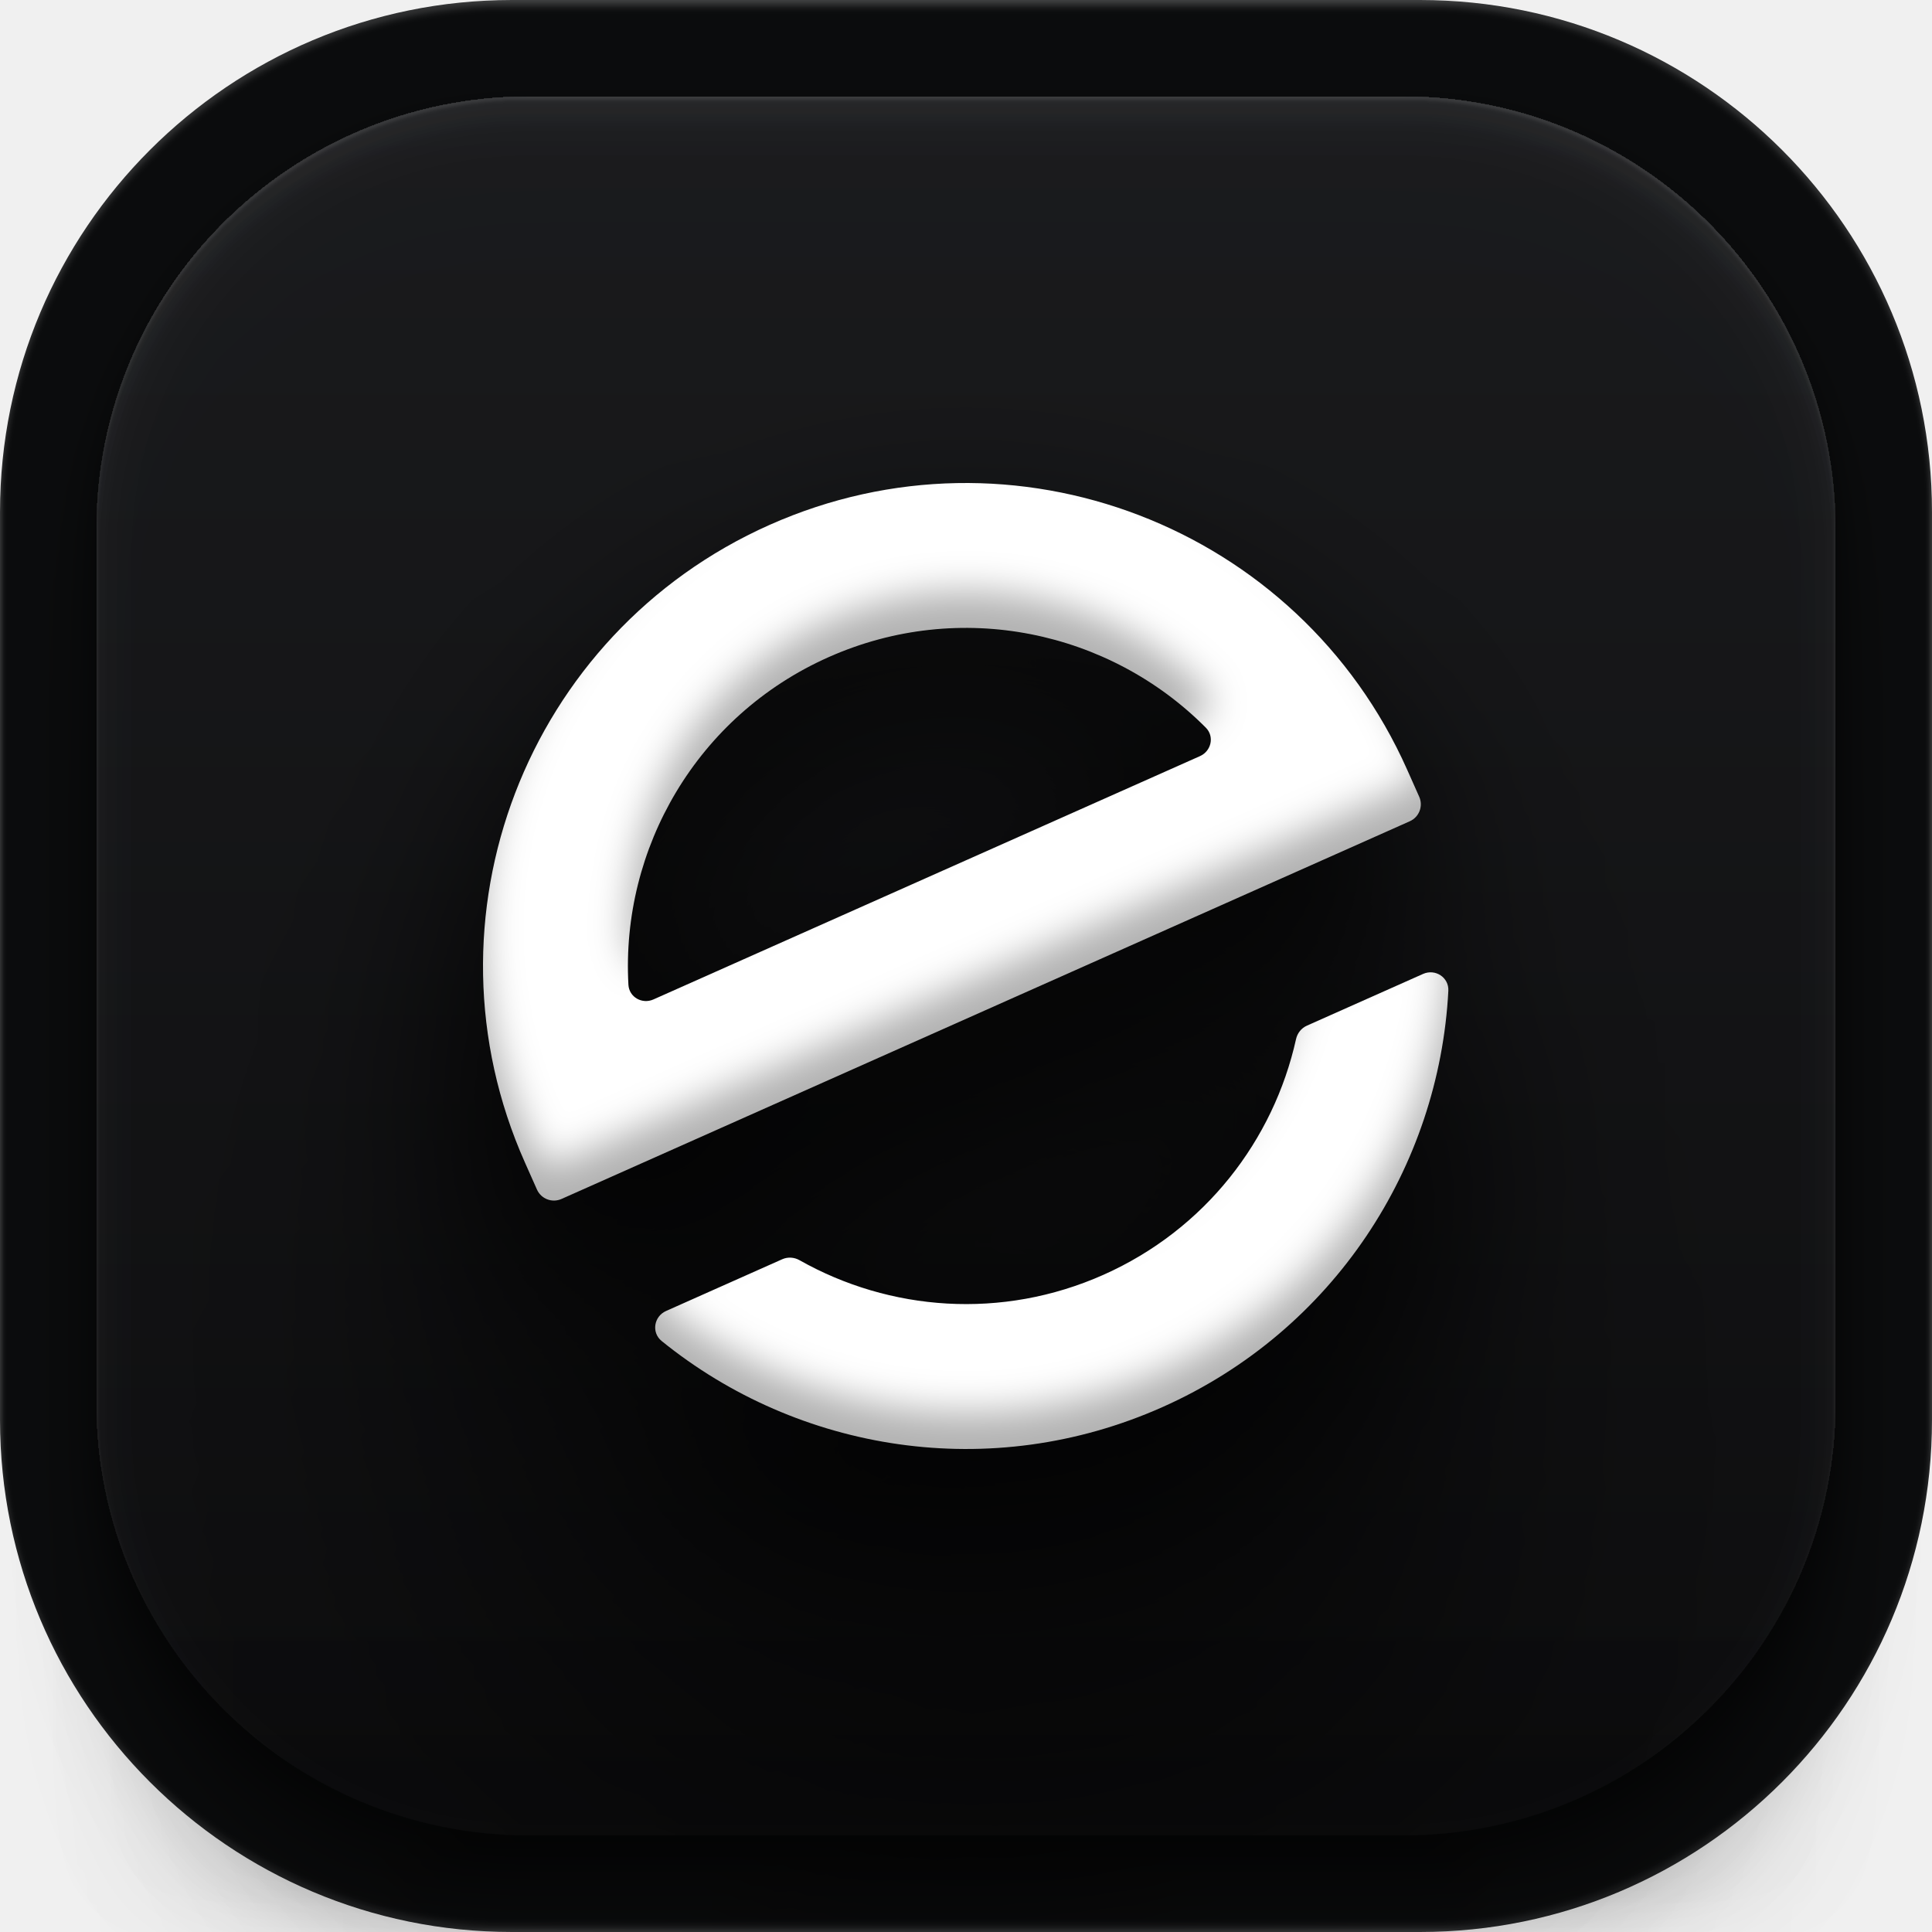
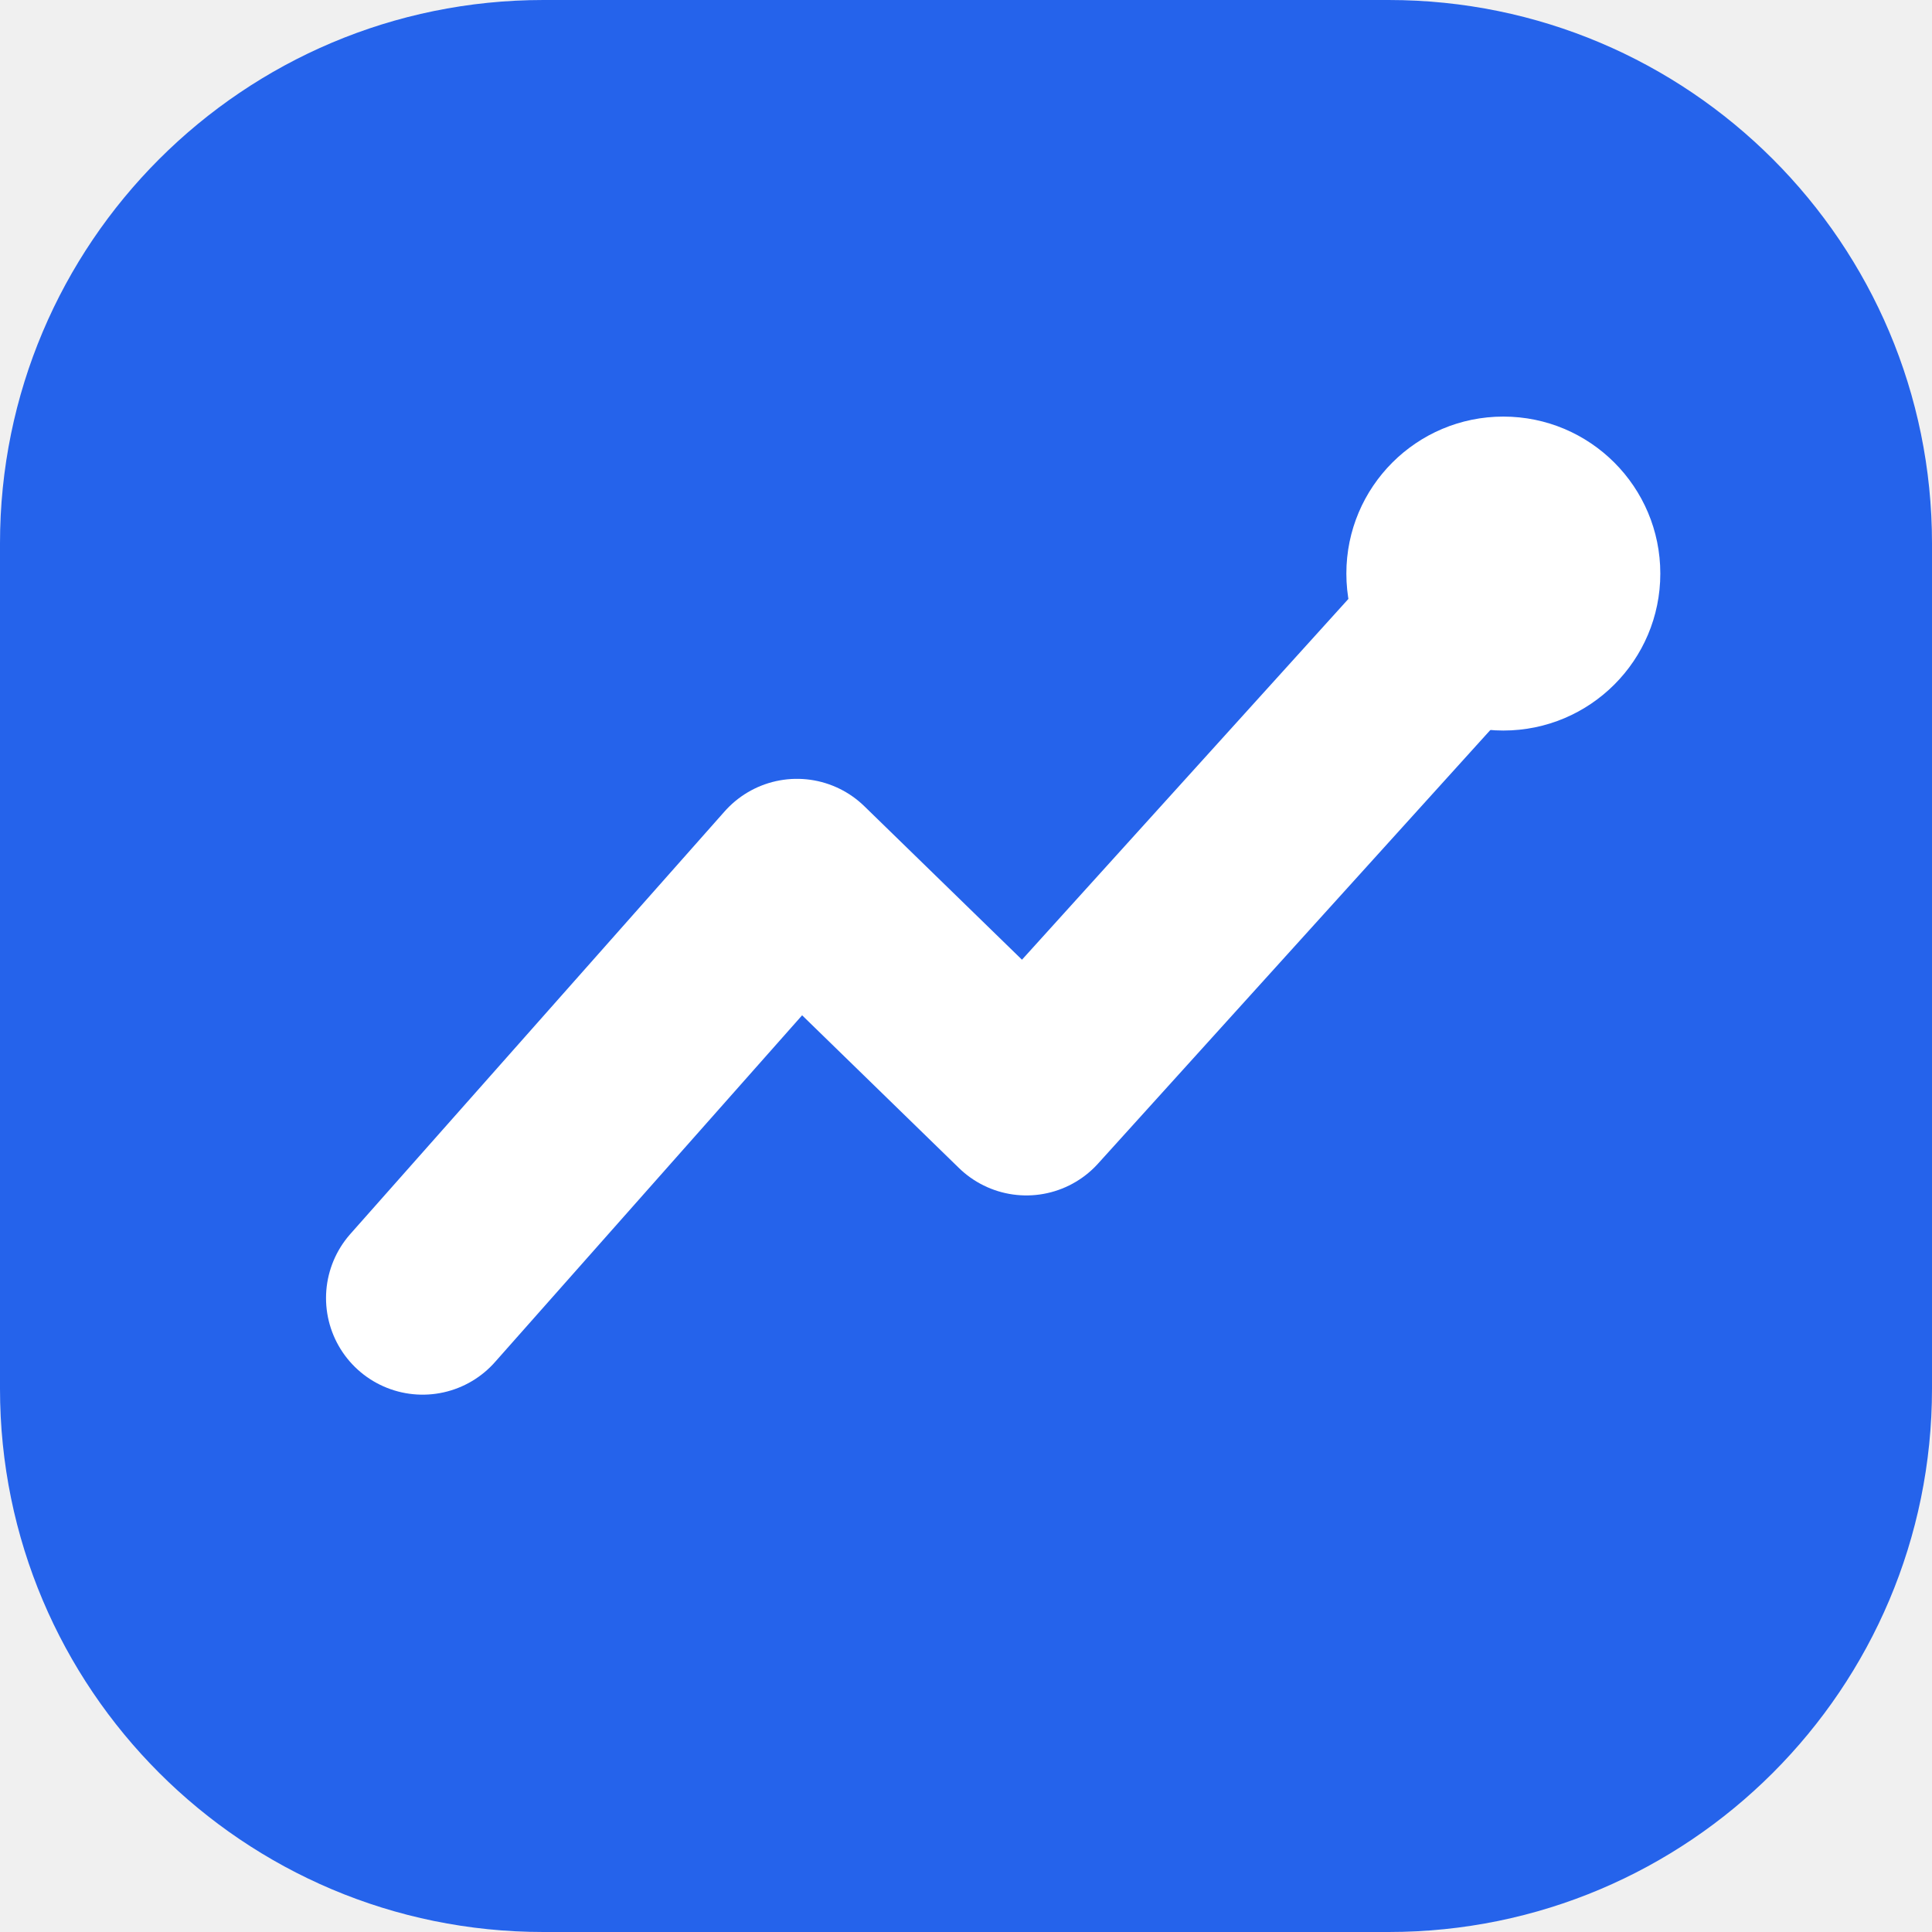
- <svg xmlns="http://www.w3.org/2000/svg" width="104" height="104" viewBox="0 0 104 104" fill="none">
-   <g clip-path="url(#clip0_3305_16315)">
-     <g filter="url(#filter0_ii_3305_16315)">
-       <path d="M76.44 0H27.56C12.339 0 0 12.339 0 27.56V76.44C0 91.661 12.339 104 27.56 104H76.44C91.661 104 104 91.661 104 76.44V27.56C104 12.339 91.661 0 76.44 0Z" fill="#0B0C0D" />
-     </g>
-     <g filter="url(#filter1_dddddiii_3305_16315)">
-       <path d="M75.527 5.2H28.474C15.62 5.2 5.2 15.62 5.2 28.474V75.526C5.2 88.38 15.62 98.8 28.474 98.8H75.527C88.38 98.8 98.8 88.38 98.8 75.526V28.474C98.8 15.62 88.38 5.2 75.527 5.2Z" fill="url(#paint0_linear_3305_16315)" fill-opacity="0.7" />
-       <path d="M75.527 5.2H28.474C15.62 5.2 5.2 15.62 5.2 28.474V75.526C5.2 88.38 15.62 98.8 28.474 98.8H75.527C88.38 98.8 98.8 88.38 98.8 75.526V28.474C98.8 15.62 88.38 5.2 75.527 5.2Z" fill="url(#paint1_linear_3305_16315)" fill-opacity="0.2" />
-     </g>
-     <g filter="url(#filter2_dddddi_3305_16315)">
-       <path d="M76.603 52.427C77.262 52.134 78.002 52.614 77.965 53.334C77.472 62.788 71.814 71.632 62.572 75.746C53.331 79.861 42.973 78.147 35.617 72.188C35.057 71.734 35.196 70.863 35.855 70.57L42.109 67.785C42.408 67.652 42.752 67.675 43.037 67.836C47.885 70.575 53.923 71.061 59.401 68.622C64.879 66.183 68.558 61.371 69.766 55.935C69.837 55.616 70.05 55.345 70.349 55.212L76.603 52.427Z" fill="white" />
-       <path fill-rule="evenodd" clip-rule="evenodd" d="M75.746 41.428L76.397 42.889C76.622 43.393 76.395 43.984 75.89 44.209L30.225 64.541C29.72 64.765 29.129 64.538 28.904 64.034L28.281 62.633L28.254 62.572C22.415 49.458 28.313 34.093 41.428 28.254C54.542 22.415 69.907 28.313 75.746 41.428ZM35.177 53.799C34.566 54.072 33.865 53.678 33.828 53.01C33.422 45.686 37.5 38.538 44.599 35.377C51.698 32.217 59.739 33.969 64.91 39.171C65.382 39.645 65.206 40.43 64.595 40.702L35.177 53.799Z" fill="white" />
-     </g>
-   </g>
-   <defs>
-     <filter id="filter0_ii_3305_16315" x="0" y="-0.353" width="104" height="104.703" filterUnits="userSpaceOnUse" color-interpolation-filters="sRGB">
-       <feFlood flood-opacity="0" result="BackgroundImageFix" />
-       <feBlend mode="normal" in="SourceGraphic" in2="BackgroundImageFix" result="shape" />
-       <feColorMatrix in="SourceAlpha" type="matrix" values="0 0 0 0 0 0 0 0 0 0 0 0 0 0 0 0 0 0 127 0" result="hardAlpha" />
-       <feOffset dy="-0.353" />
-       <feGaussianBlur stdDeviation="0.177" />
-       <feComposite in2="hardAlpha" operator="arithmetic" k2="-1" k3="1" />
-       <feColorMatrix type="matrix" values="0 0 0 0 1 0 0 0 0 1 0 0 0 0 1 0 0 0 0.1 0" />
-       <feBlend mode="normal" in2="shape" result="effect1_innerShadow_3305_16315" />
-       <feColorMatrix in="SourceAlpha" type="matrix" values="0 0 0 0 0 0 0 0 0 0 0 0 0 0 0 0 0 0 127 0" result="hardAlpha" />
-       <feOffset dy="0.35" />
-       <feGaussianBlur stdDeviation="0.177" />
-       <feComposite in2="hardAlpha" operator="arithmetic" k2="-1" k3="1" />
-       <feColorMatrix type="matrix" values="0 0 0 0 1 0 0 0 0 1 0 0 0 0 1 0 0 0 0.16 0" />
-       <feBlend mode="normal" in2="effect1_innerShadow_3305_16315" result="effect2_innerShadow_3305_16315" />
-     </filter>
-     <filter id="filter1_dddddiii_3305_16315" x="-0.494" y="4.098" width="104.988" height="120.416" filterUnits="userSpaceOnUse" color-interpolation-filters="sRGB">
-       <feFlood flood-opacity="0" result="BackgroundImageFix" />
-       <feColorMatrix in="SourceAlpha" type="matrix" values="0 0 0 0 0 0 0 0 0 0 0 0 0 0 0 0 0 0 127 0" result="hardAlpha" />
-       <feOffset dy="0.735" />
-       <feGaussianBlur stdDeviation="0.918" />
-       <feColorMatrix type="matrix" values="0 0 0 0 0 0 0 0 0 0 0 0 0 0 0 0 0 0 0.36 0" />
-       <feBlend mode="normal" in2="BackgroundImageFix" result="effect1_dropShadow_3305_16315" />
-       <feColorMatrix in="SourceAlpha" type="matrix" values="0 0 0 0 0 0 0 0 0 0 0 0 0 0 0 0 0 0 127 0" result="hardAlpha" />
-       <feOffset dy="3.122" />
-       <feGaussianBlur stdDeviation="1.561" />
-       <feColorMatrix type="matrix" values="0 0 0 0 0 0 0 0 0 0 0 0 0 0 0 0 0 0 0.31 0" />
-       <feBlend mode="normal" in2="effect1_dropShadow_3305_16315" result="effect2_dropShadow_3305_16315" />
-       <feColorMatrix in="SourceAlpha" type="matrix" values="0 0 0 0 0 0 0 0 0 0 0 0 0 0 0 0 0 0 127 0" result="hardAlpha" />
-       <feOffset dy="7.163" />
-       <feGaussianBlur stdDeviation="2.204" />
-       <feColorMatrix type="matrix" values="0 0 0 0 0 0 0 0 0 0 0 0 0 0 0 0 0 0 0.18 0" />
-       <feBlend mode="normal" in2="effect2_dropShadow_3305_16315" result="effect3_dropShadow_3305_16315" />
-       <feColorMatrix in="SourceAlpha" type="matrix" values="0 0 0 0 0 0 0 0 0 0 0 0 0 0 0 0 0 0 127 0" result="hardAlpha" />
-       <feOffset dy="12.857" />
-       <feGaussianBlur stdDeviation="2.571" />
-       <feColorMatrix type="matrix" values="0 0 0 0 0 0 0 0 0 0 0 0 0 0 0 0 0 0 0.05 0" />
-       <feBlend mode="normal" in2="effect3_dropShadow_3305_16315" result="effect4_dropShadow_3305_16315" />
-       <feColorMatrix in="SourceAlpha" type="matrix" values="0 0 0 0 0 0 0 0 0 0 0 0 0 0 0 0 0 0 127 0" result="hardAlpha" />
-       <feOffset dy="20.02" />
-       <feGaussianBlur stdDeviation="2.847" />
-       <feColorMatrix type="matrix" values="0 0 0 0 0 0 0 0 0 0 0 0 0 0 0 0 0 0 0.01 0" />
-       <feBlend mode="normal" in2="effect4_dropShadow_3305_16315" result="effect5_dropShadow_3305_16315" />
-       <feBlend mode="normal" in="SourceGraphic" in2="effect5_dropShadow_3305_16315" result="shape" />
-       <feColorMatrix in="SourceAlpha" type="matrix" values="0 0 0 0 0 0 0 0 0 0 0 0 0 0 0 0 0 0 127 0" result="hardAlpha" />
-       <feOffset dy="1.286" />
-       <feGaussianBlur stdDeviation="1.286" />
-       <feComposite in2="hardAlpha" operator="arithmetic" k2="-1" k3="1" />
-       <feColorMatrix type="matrix" values="0 0 0 0 1 0 0 0 0 1 0 0 0 0 1 0 0 0 0.03 0" />
-       <feBlend mode="normal" in2="shape" result="effect6_innerShadow_3305_16315" />
-       <feColorMatrix in="SourceAlpha" type="matrix" values="0 0 0 0 0 0 0 0 0 0 0 0 0 0 0 0 0 0 127 0" result="hardAlpha" />
-       <feOffset dy="1.102" />
-       <feGaussianBlur stdDeviation="0.367" />
-       <feComposite in2="hardAlpha" operator="arithmetic" k2="-1" k3="1" />
-       <feColorMatrix type="matrix" values="0 0 0 0 1 0 0 0 0 1 0 0 0 0 1 0 0 0 0.02 0" />
-       <feBlend mode="normal" in2="effect6_innerShadow_3305_16315" result="effect7_innerShadow_3305_16315" />
-       <feColorMatrix in="SourceAlpha" type="matrix" values="0 0 0 0 0 0 0 0 0 0 0 0 0 0 0 0 0 0 127 0" result="hardAlpha" />
-       <feOffset dy="0.184" />
-       <feGaussianBlur stdDeviation="0.092" />
-       <feComposite in2="hardAlpha" operator="arithmetic" k2="-1" k3="1" />
-       <feColorMatrix type="matrix" values="0 0 0 0 1 0 0 0 0 1 0 0 0 0 1 0 0 0 0.1 0" />
-       <feBlend mode="normal" in2="effect7_innerShadow_3305_16315" result="effect8_innerShadow_3305_16315" />
-     </filter>
-     <filter id="filter2_dddddi_3305_16315" x="-6.631" y="20.651" width="117.227" height="206.595" filterUnits="userSpaceOnUse" color-interpolation-filters="sRGB">
-       <feFlood flood-opacity="0" result="BackgroundImageFix" />
-       <feColorMatrix in="SourceAlpha" type="matrix" values="0 0 0 0 0 0 0 0 0 0 0 0 0 0 0 0 0 0 127 0" result="hardAlpha" />
-       <feOffset dy="4.815" />
-       <feGaussianBlur stdDeviation="5.082" />
-       <feColorMatrix type="matrix" values="0 0 0 0 0 0 0 0 0 0 0 0 0 0 0 0 0 0 0.91 0" />
-       <feBlend mode="normal" in2="BackgroundImageFix" result="effect1_dropShadow_3305_16315" />
-       <feColorMatrix in="SourceAlpha" type="matrix" values="0 0 0 0 0 0 0 0 0 0 0 0 0 0 0 0 0 0 127 0" result="hardAlpha" />
-       <feOffset dy="18.723" />
-       <feGaussianBlur stdDeviation="9.361" />
-       <feColorMatrix type="matrix" values="0 0 0 0 0 0 0 0 0 0 0 0 0 0 0 0 0 0 0.79 0" />
-       <feBlend mode="normal" in2="effect1_dropShadow_3305_16315" result="effect2_dropShadow_3305_16315" />
-       <feColorMatrix in="SourceAlpha" type="matrix" values="0 0 0 0 0 0 0 0 0 0 0 0 0 0 0 0 0 0 127 0" result="hardAlpha" />
-       <feOffset dy="41.725" />
-       <feGaussianBlur stdDeviation="12.571" />
-       <feColorMatrix type="matrix" values="0 0 0 0 0 0 0 0 0 0 0 0 0 0 0 0 0 0 0.47 0" />
-       <feBlend mode="normal" in2="effect2_dropShadow_3305_16315" result="effect3_dropShadow_3305_16315" />
-       <feColorMatrix in="SourceAlpha" type="matrix" values="0 0 0 0 0 0 0 0 0 0 0 0 0 0 0 0 0 0 127 0" result="hardAlpha" />
-       <feOffset dy="74.891" />
-       <feGaussianBlur stdDeviation="14.978" />
-       <feColorMatrix type="matrix" values="0 0 0 0 0 0 0 0 0 0 0 0 0 0 0 0 0 0 0.14 0" />
-       <feBlend mode="normal" in2="effect3_dropShadow_3305_16315" result="effect4_dropShadow_3305_16315" />
-       <feColorMatrix in="SourceAlpha" type="matrix" values="0 0 0 0 0 0 0 0 0 0 0 0 0 0 0 0 0 0 127 0" result="hardAlpha" />
-       <feOffset dy="116.616" />
-       <feGaussianBlur stdDeviation="16.315" />
-       <feColorMatrix type="matrix" values="0 0 0 0 0 0 0 0 0 0 0 0 0 0 0 0 0 0 0.02 0" />
-       <feBlend mode="normal" in2="effect4_dropShadow_3305_16315" result="effect5_dropShadow_3305_16315" />
-       <feBlend mode="normal" in="SourceGraphic" in2="effect5_dropShadow_3305_16315" result="shape" />
-       <feColorMatrix in="SourceAlpha" type="matrix" values="0 0 0 0 0 0 0 0 0 0 0 0 0 0 0 0 0 0 127 0" result="hardAlpha" />
-       <feOffset dy="-1.994" />
-       <feGaussianBlur stdDeviation="0.997" />
-       <feComposite in2="hardAlpha" operator="arithmetic" k2="-1" k3="1" />
-       <feColorMatrix type="matrix" values="0 0 0 0 0 0 0 0 0 0 0 0 0 0 0 0 0 0 0.3 0" />
-       <feBlend mode="normal" in2="shape" result="effect6_innerShadow_3305_16315" />
-     </filter>
-     <linearGradient id="paint0_linear_3305_16315" x1="52" y1="5.2" x2="52" y2="98.8" gradientUnits="userSpaceOnUse">
-       <stop stop-color="#242528" />
-       <stop offset="1" stop-color="#111113" />
-     </linearGradient>
-     <linearGradient id="paint1_linear_3305_16315" x1="52" y1="85.944" x2="52" y2="98.8" gradientUnits="userSpaceOnUse">
-       <stop stop-opacity="0" />
-       <stop offset="1" />
-     </linearGradient>
-     <clipPath id="clip0_3305_16315">
-       <rect width="104" height="104" fill="white" />
-     </clipPath>
-   </defs>
+ <svg xmlns="http://www.w3.org/2000/svg" viewBox="0 0 32 32">
+   <rect width="32" height="32" rx="9" fill="#2563EB" />
+   <path d="M7 21.5 L13.2 14.5 L17 18.2 L24.6 9.8" stroke="#FFFFFF" stroke-width="3.2" fill="none" stroke-linecap="round" stroke-linejoin="round" />
+   <circle cx="24.9" cy="9.5" r="2.6" fill="#FFFFFF" />
</svg>
